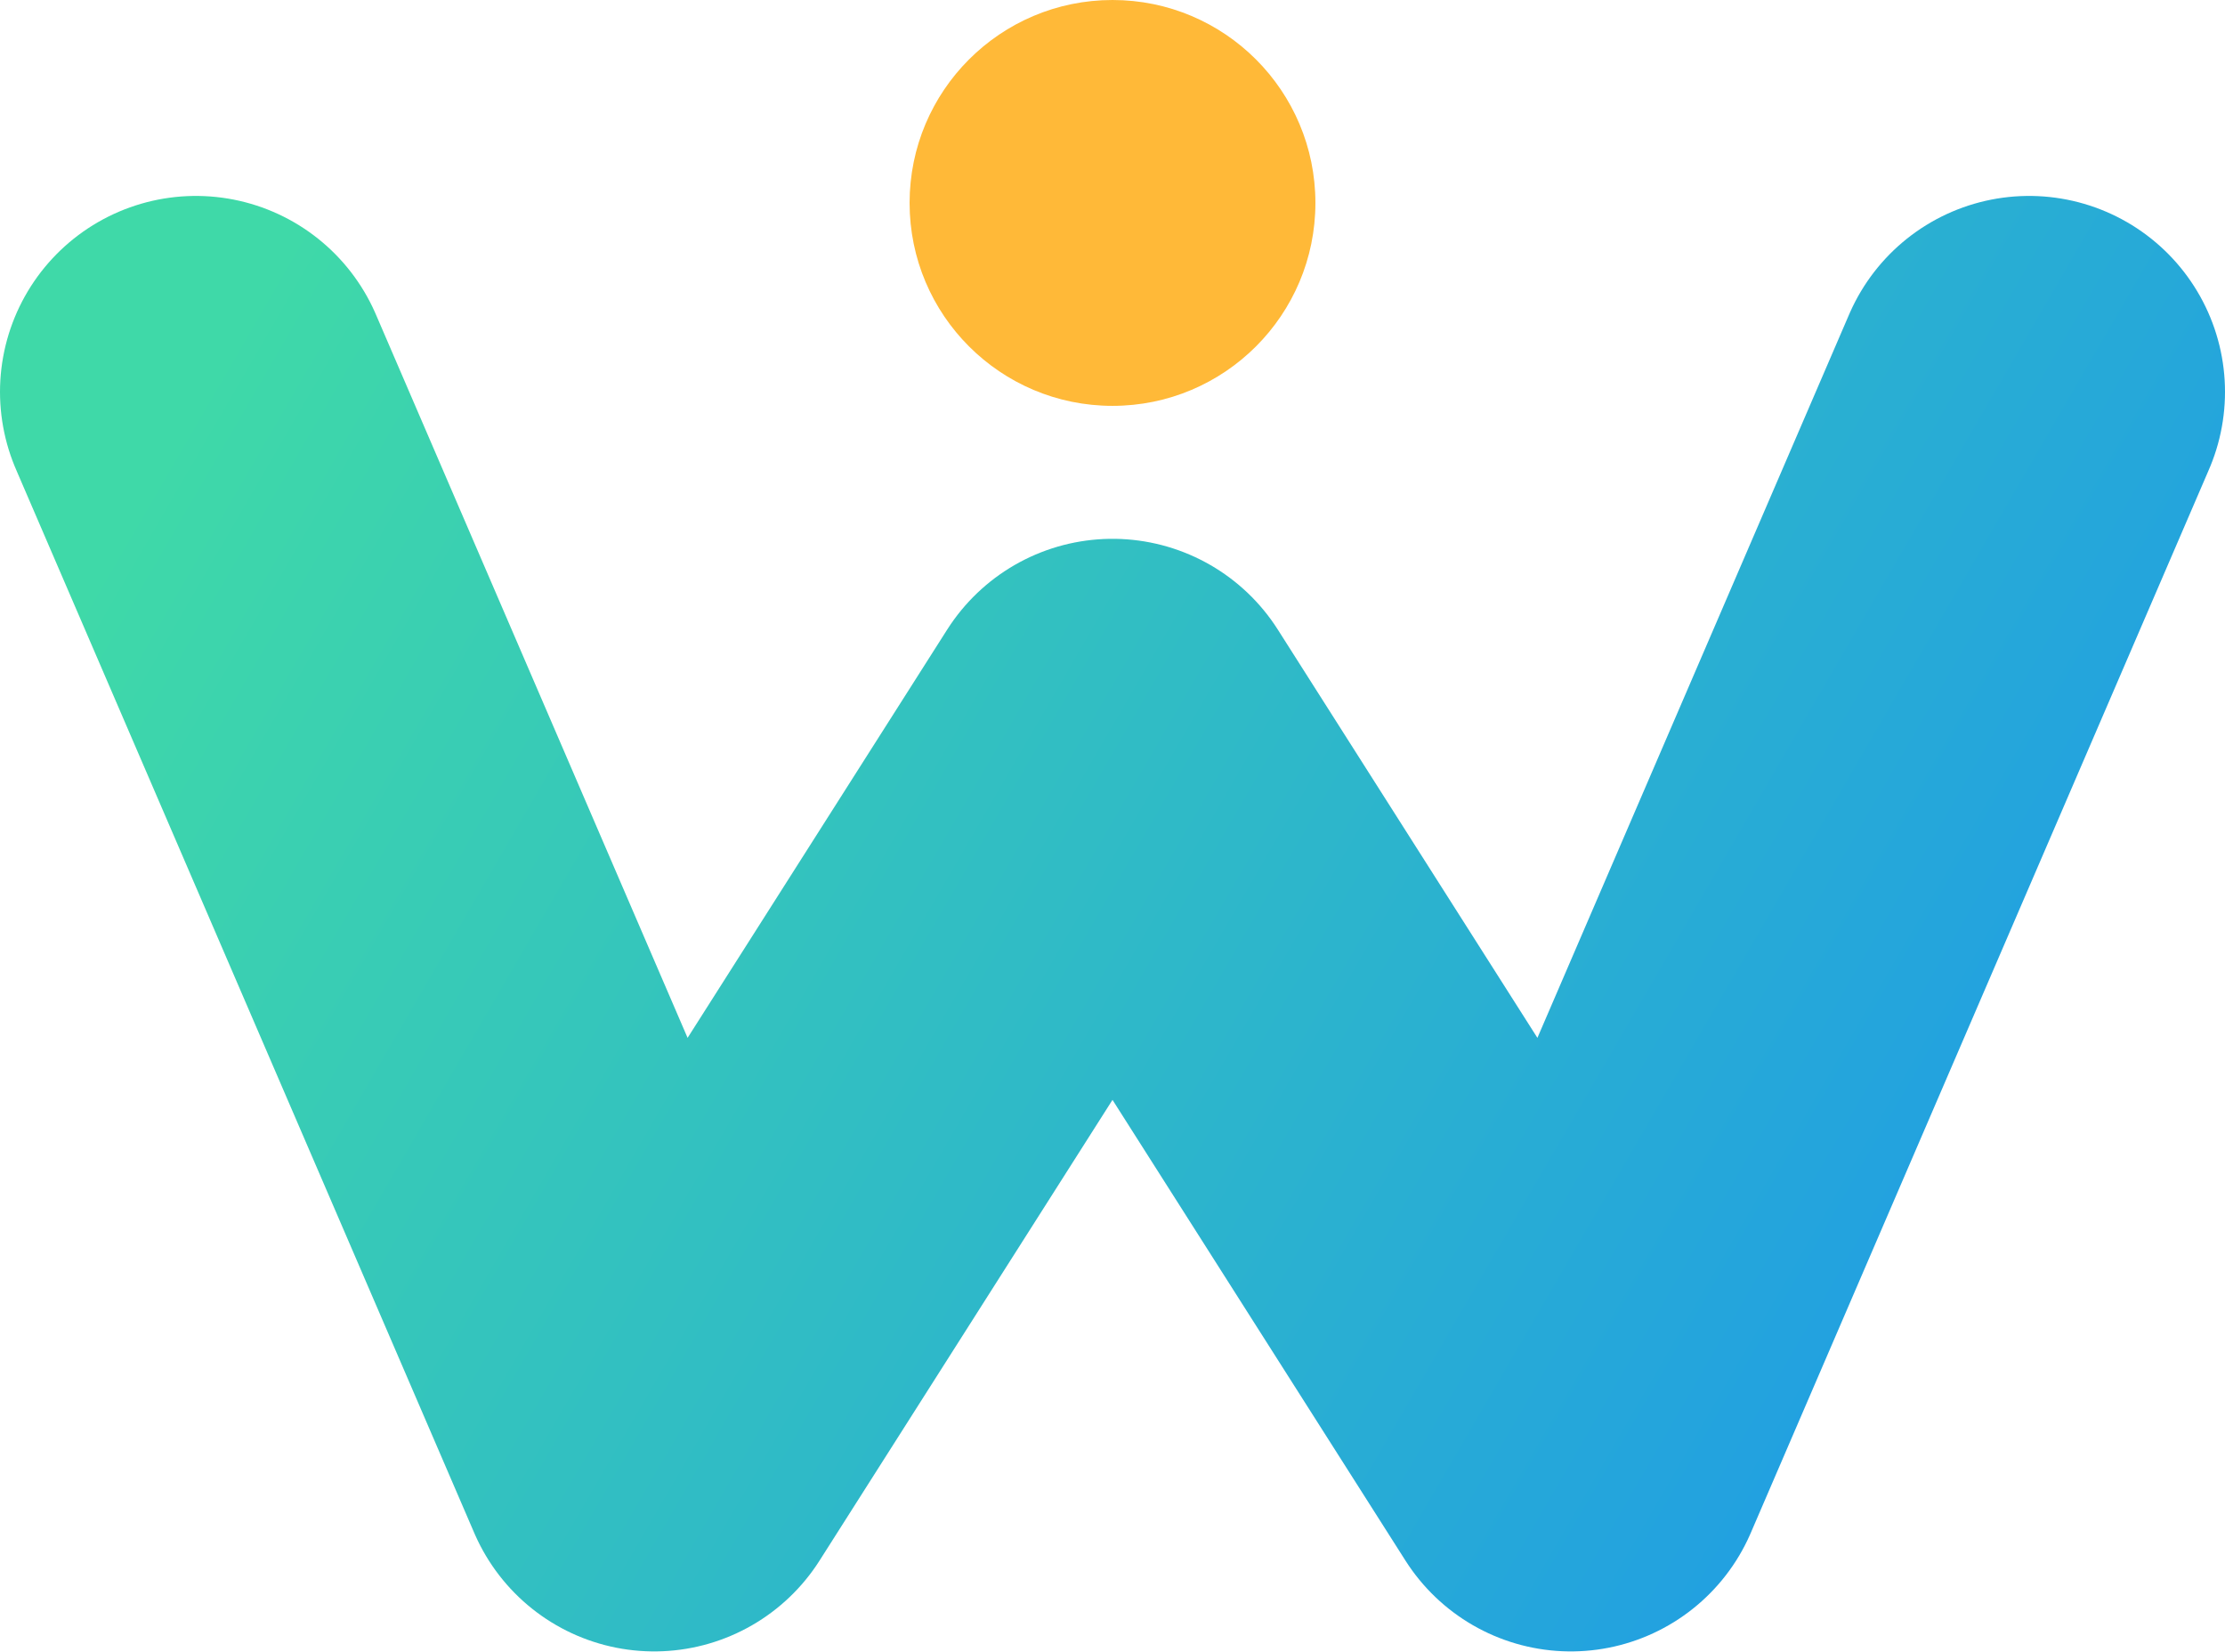
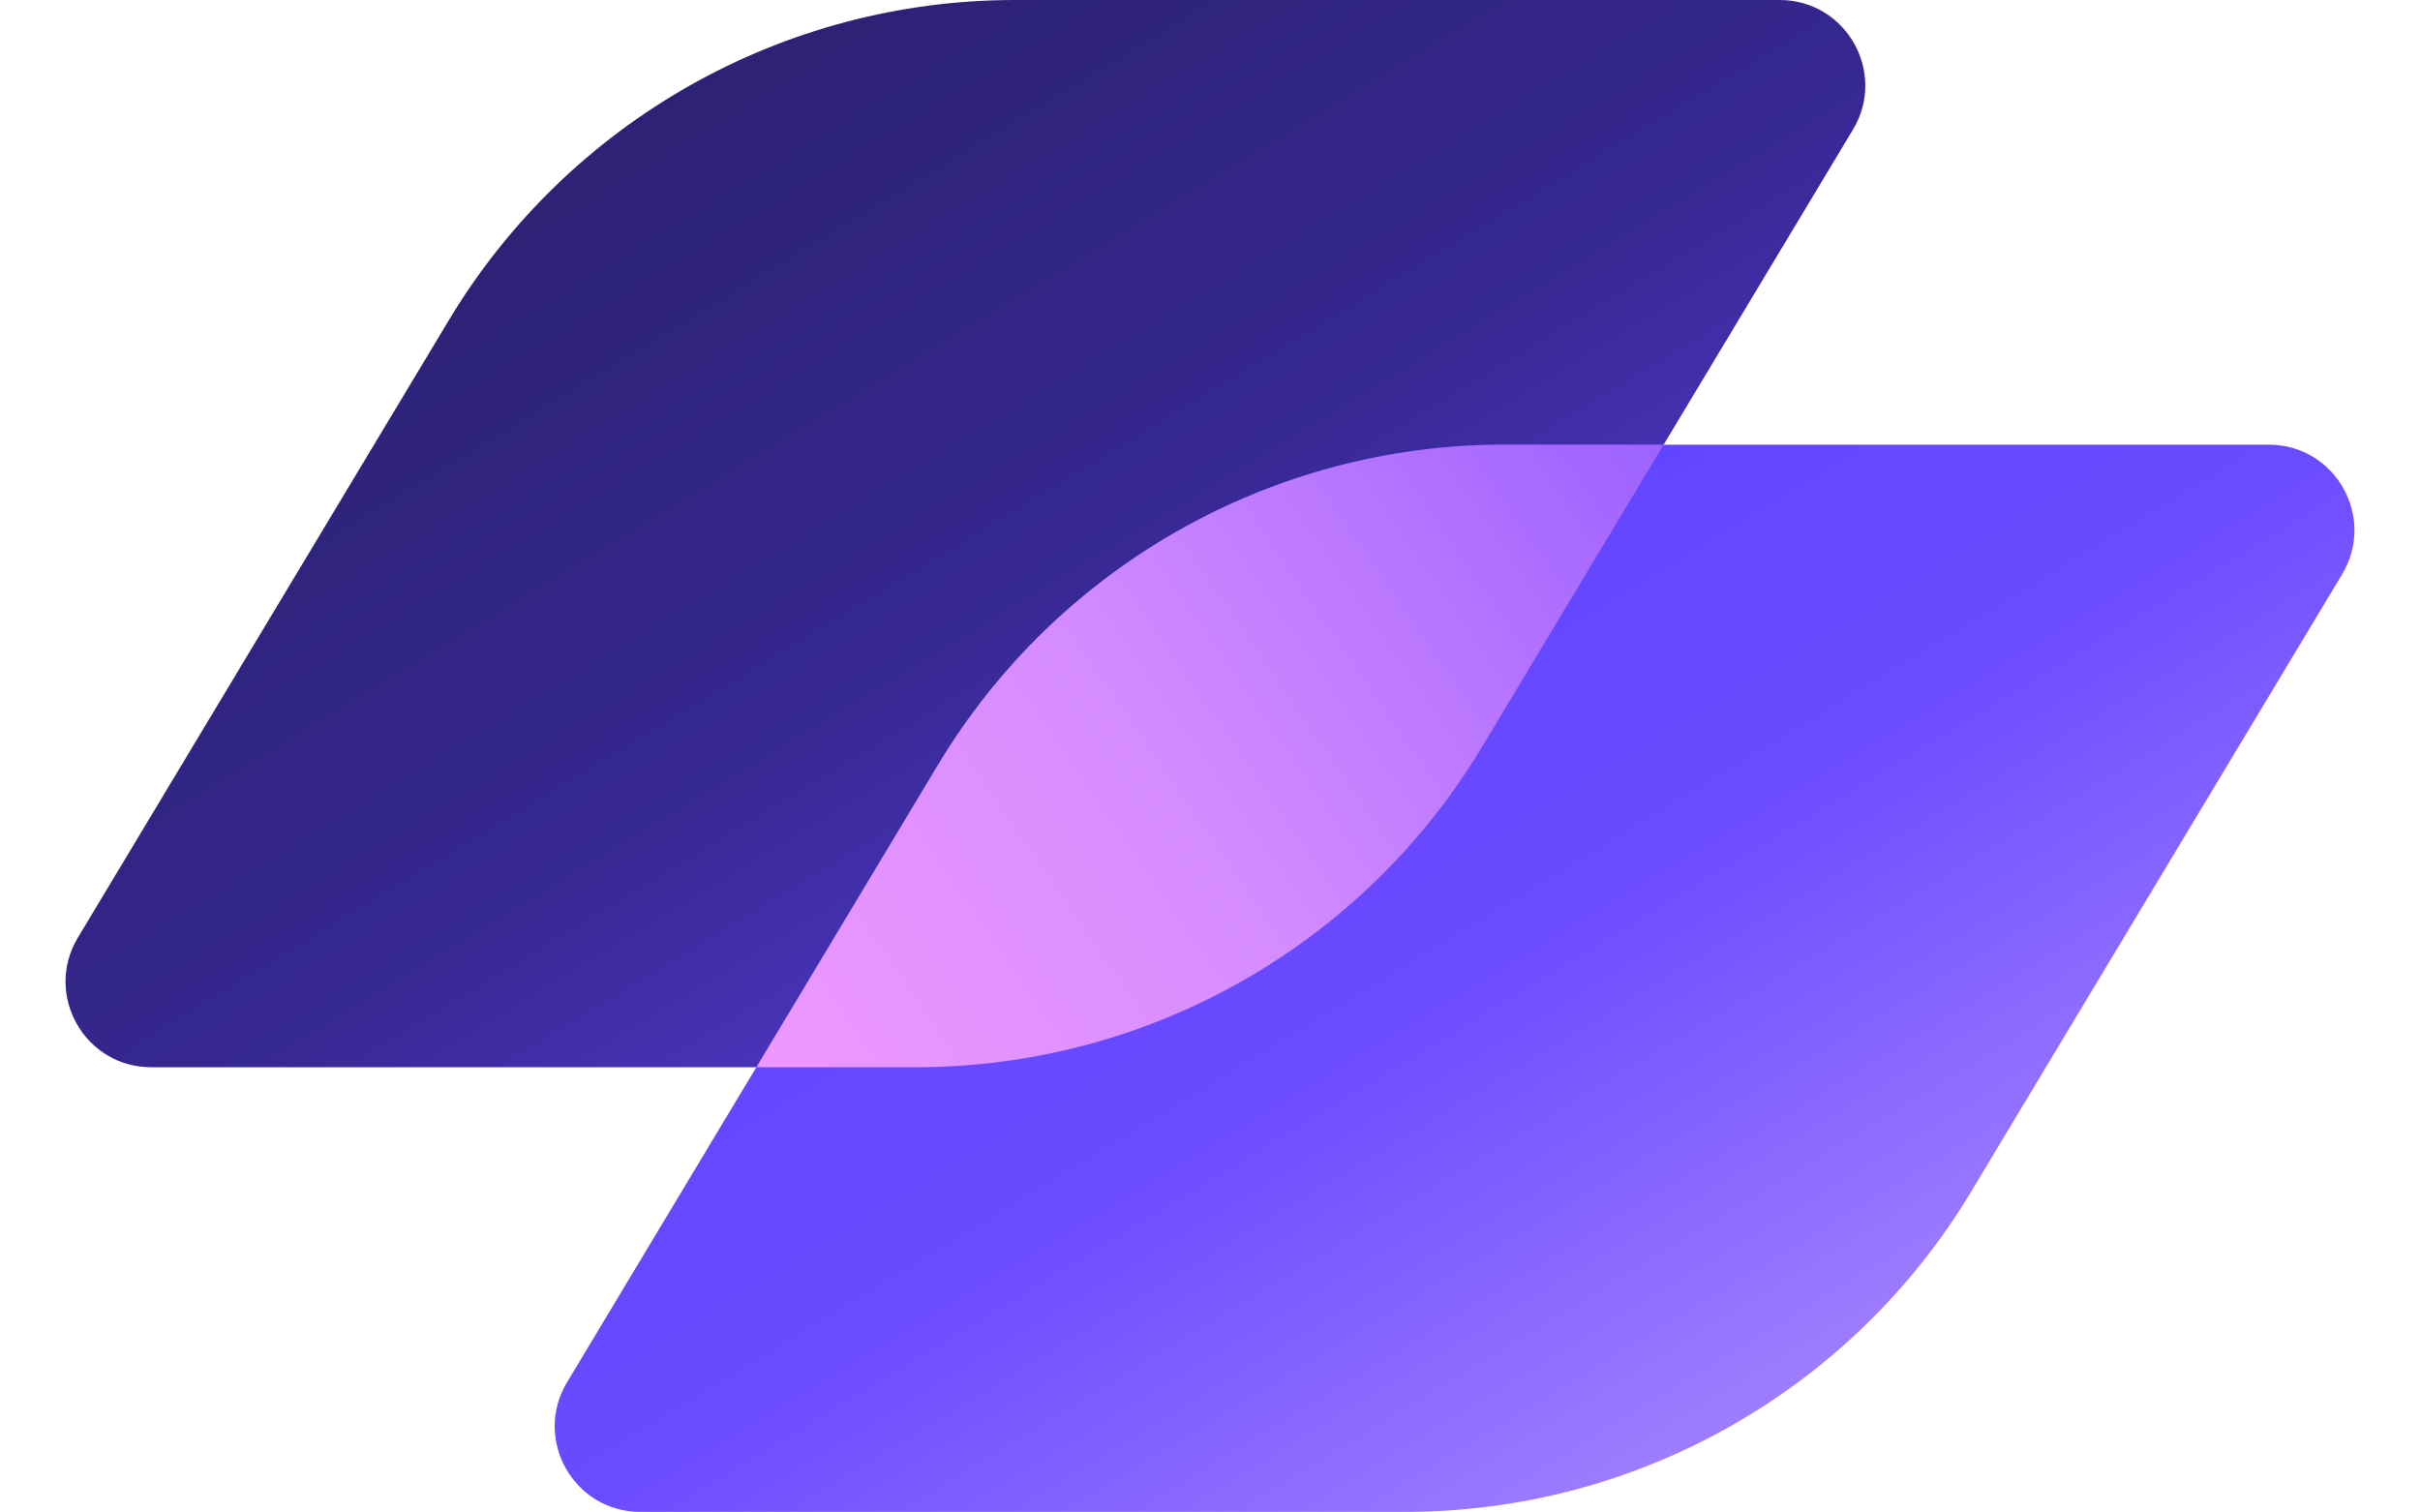
- <svg xmlns="http://www.w3.org/2000/svg" width="636" height="472" viewBox="194 276 636 472" fill="none">
+ <svg xmlns="http://www.w3.org/2000/svg" width="544.21" height="340" viewBox="0 0 544.21 340" fill="none">
  <defs>
-     <linearGradient id="warpium-mark-gradient" x1="250" y1="388" x2="774" y2="692" gradientUnits="userSpaceOnUse">
-       <stop offset="0" stop-color="#3FD9A8" />
-       <stop offset="1" stop-color="#1F9BE6" />
+     <linearGradient id="warpium-mark-upper" x1="144.21" y1="0" x2="290" y2="240" gradientUnits="userSpaceOnUse">
+       <stop offset="0" stop-color="#2B2170" />
+       <stop offset="0.55" stop-color="#35278F" />
+       <stop offset="1" stop-color="#5B3FE0" />
+     </linearGradient>
+     <linearGradient id="warpium-mark-lower" x1="254.21" y1="100" x2="400" y2="340" gradientUnits="userSpaceOnUse">
+       <stop offset="0" stop-color="#5B42FF" />
+       <stop offset="0.5" stop-color="#6B4BFF" />
+       <stop offset="1" stop-color="#A886FF" />
+     </linearGradient>
+     <linearGradient id="warpium-mark-overlap" x1="170.09" y1="240" x2="374.12" y2="100" gradientUnits="userSpaceOnUse">
+       <stop offset="0" stop-color="#EE98FF" />
+       <stop offset="0.45" stop-color="#D58CFF" />
+       <stop offset="1" stop-color="#9D62FF" />
    </linearGradient>
  </defs>
-   <polyline points="250,388 381,692 512,486 643,692 774,388" stroke="url(#warpium-mark-gradient)" stroke-width="112" stroke-linecap="round" stroke-linejoin="round" />
-   <circle cx="512" cy="334" r="58" fill="#FFB938" />
+   <g>
+     <path d="M100.94 72C127.79 27.33 176.09 0 228.21 0L400.21 0C415.16 0 424.4 16.32 416.7 29.14L333.26 168C306.42 212.67 258.12 240 206 240L34 240C19.04 240 9.81 223.68 17.51 210.86Z" fill="url(#warpium-mark-upper)" />
+     <path d="M210.94 172C237.79 127.33 286.09 100 338.21 100L510.21 100C525.16 100 534.4 116.32 526.7 129.14L443.26 268C416.42 312.67 368.12 340 316 340L144 340C129.04 340 119.81 323.68 127.51 310.86Z" fill="url(#warpium-mark-lower)" />
+     <path d="M374.12 100L338.21 100C286.09 100 237.79 127.33 210.94 172L170.09 240L206 240C258.12 240 306.42 212.67 333.26 168Z" fill="url(#warpium-mark-overlap)" />
+   </g>
</svg>
